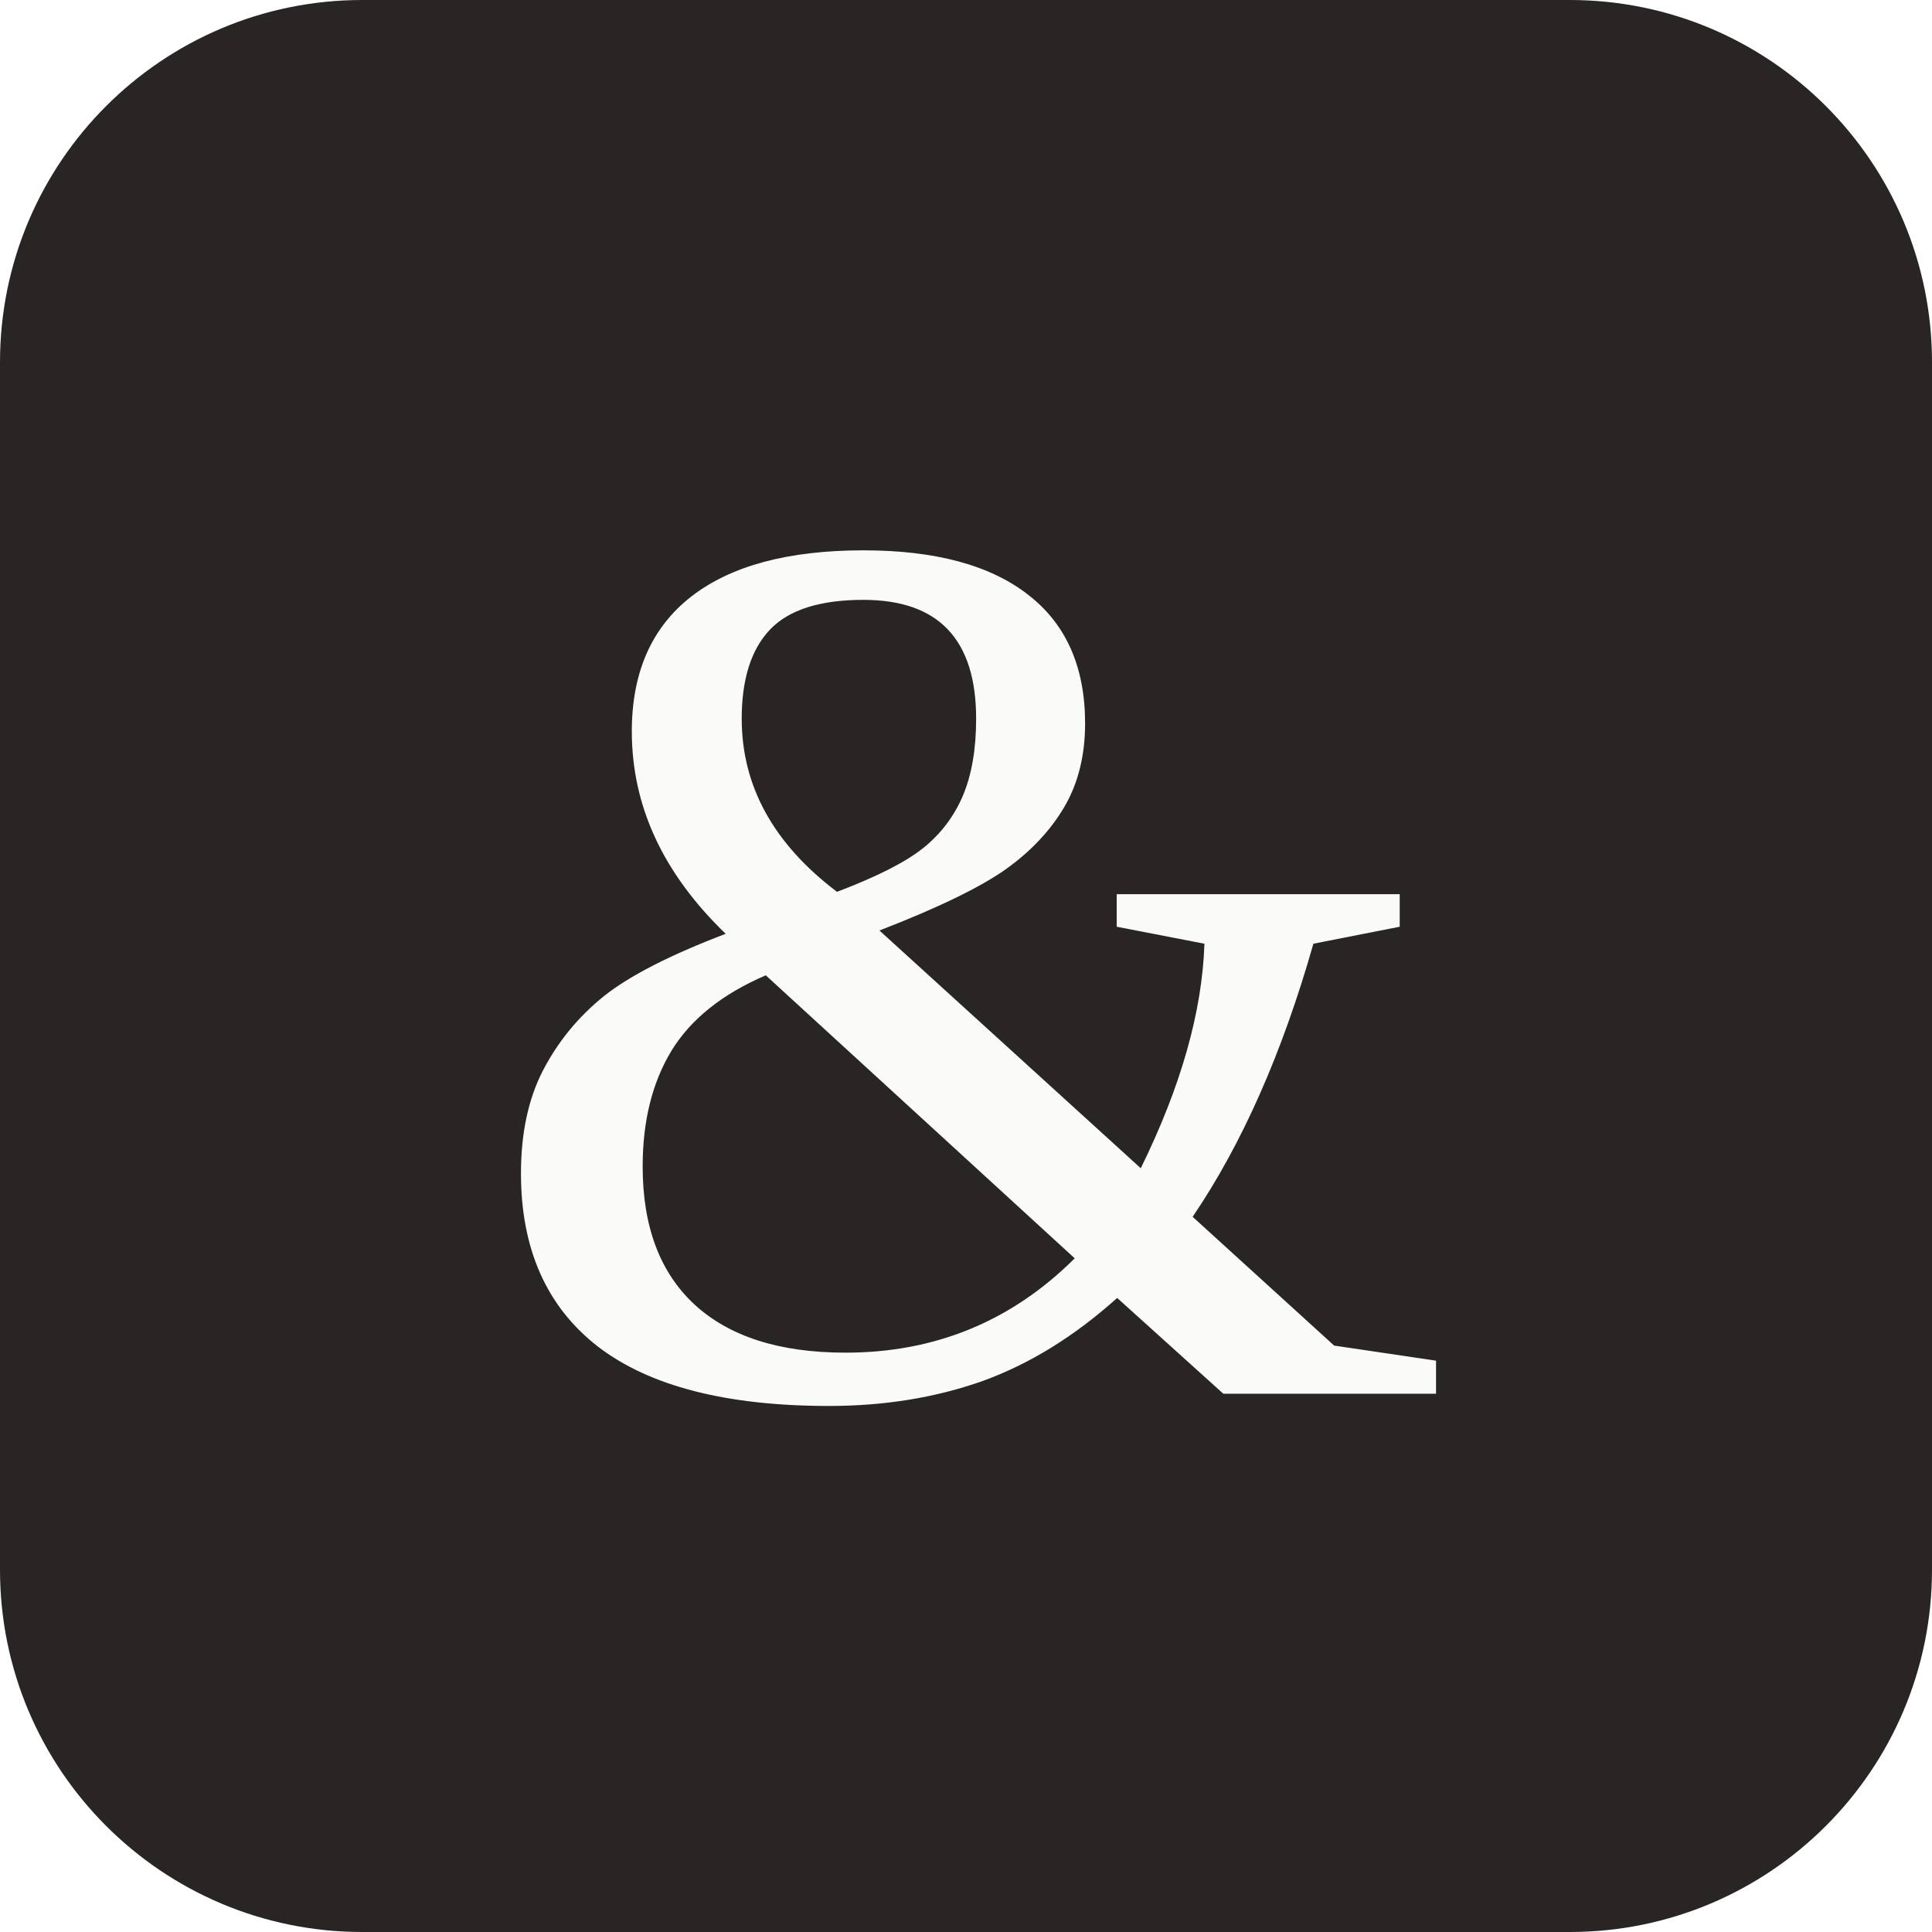
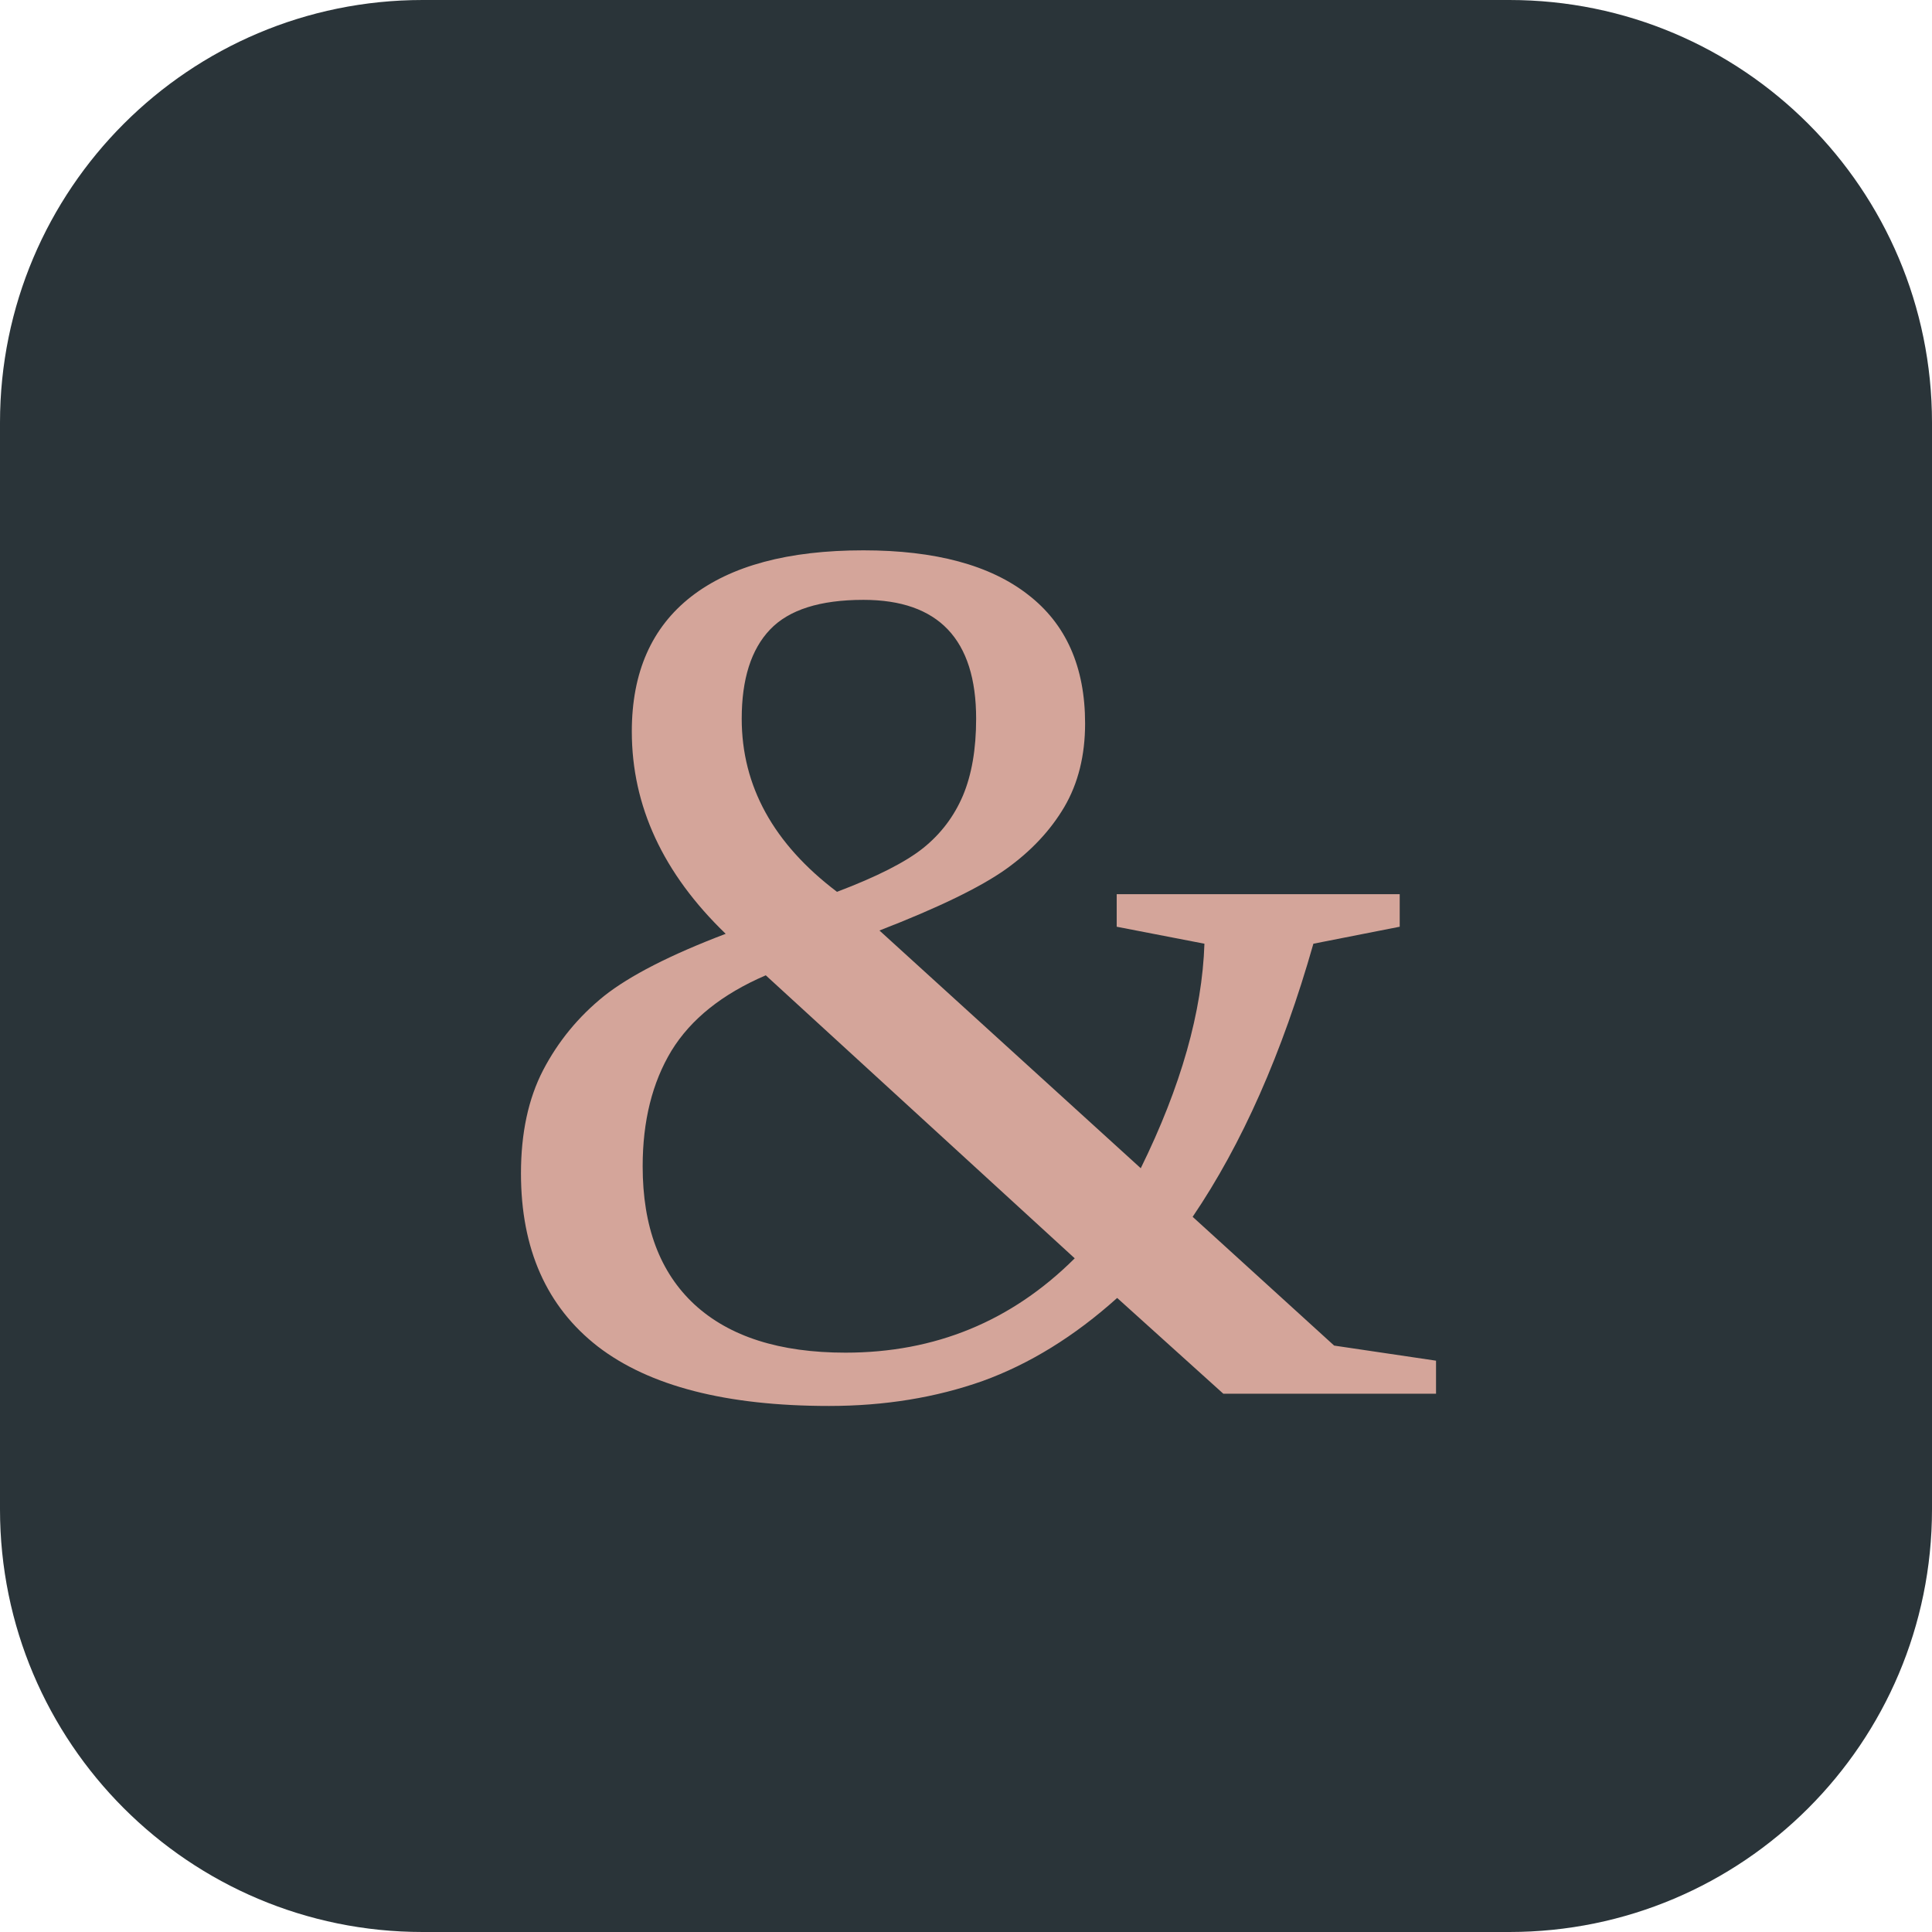
<svg xmlns="http://www.w3.org/2000/svg" viewBox="0 0 64 64">
-   <rect width="64" height="64" rx="12" fill="#292524" />
-   <text x="50%" y="50%" dominant-baseline="central" text-anchor="middle" font-family="Georgia, 'Times New Roman', serif" font-size="42" font-weight="400" fill="#fafaf9">&amp;</text>
+   <rect width="64" height="64" rx="14" fill="#2A3439" />
+   <text x="50%" y="50%" dominant-baseline="central" text-anchor="middle" font-family="Georgia, 'Times New Roman', serif" font-size="42" font-weight="400" fill="#D4A59A">&amp;</text>
</svg>
